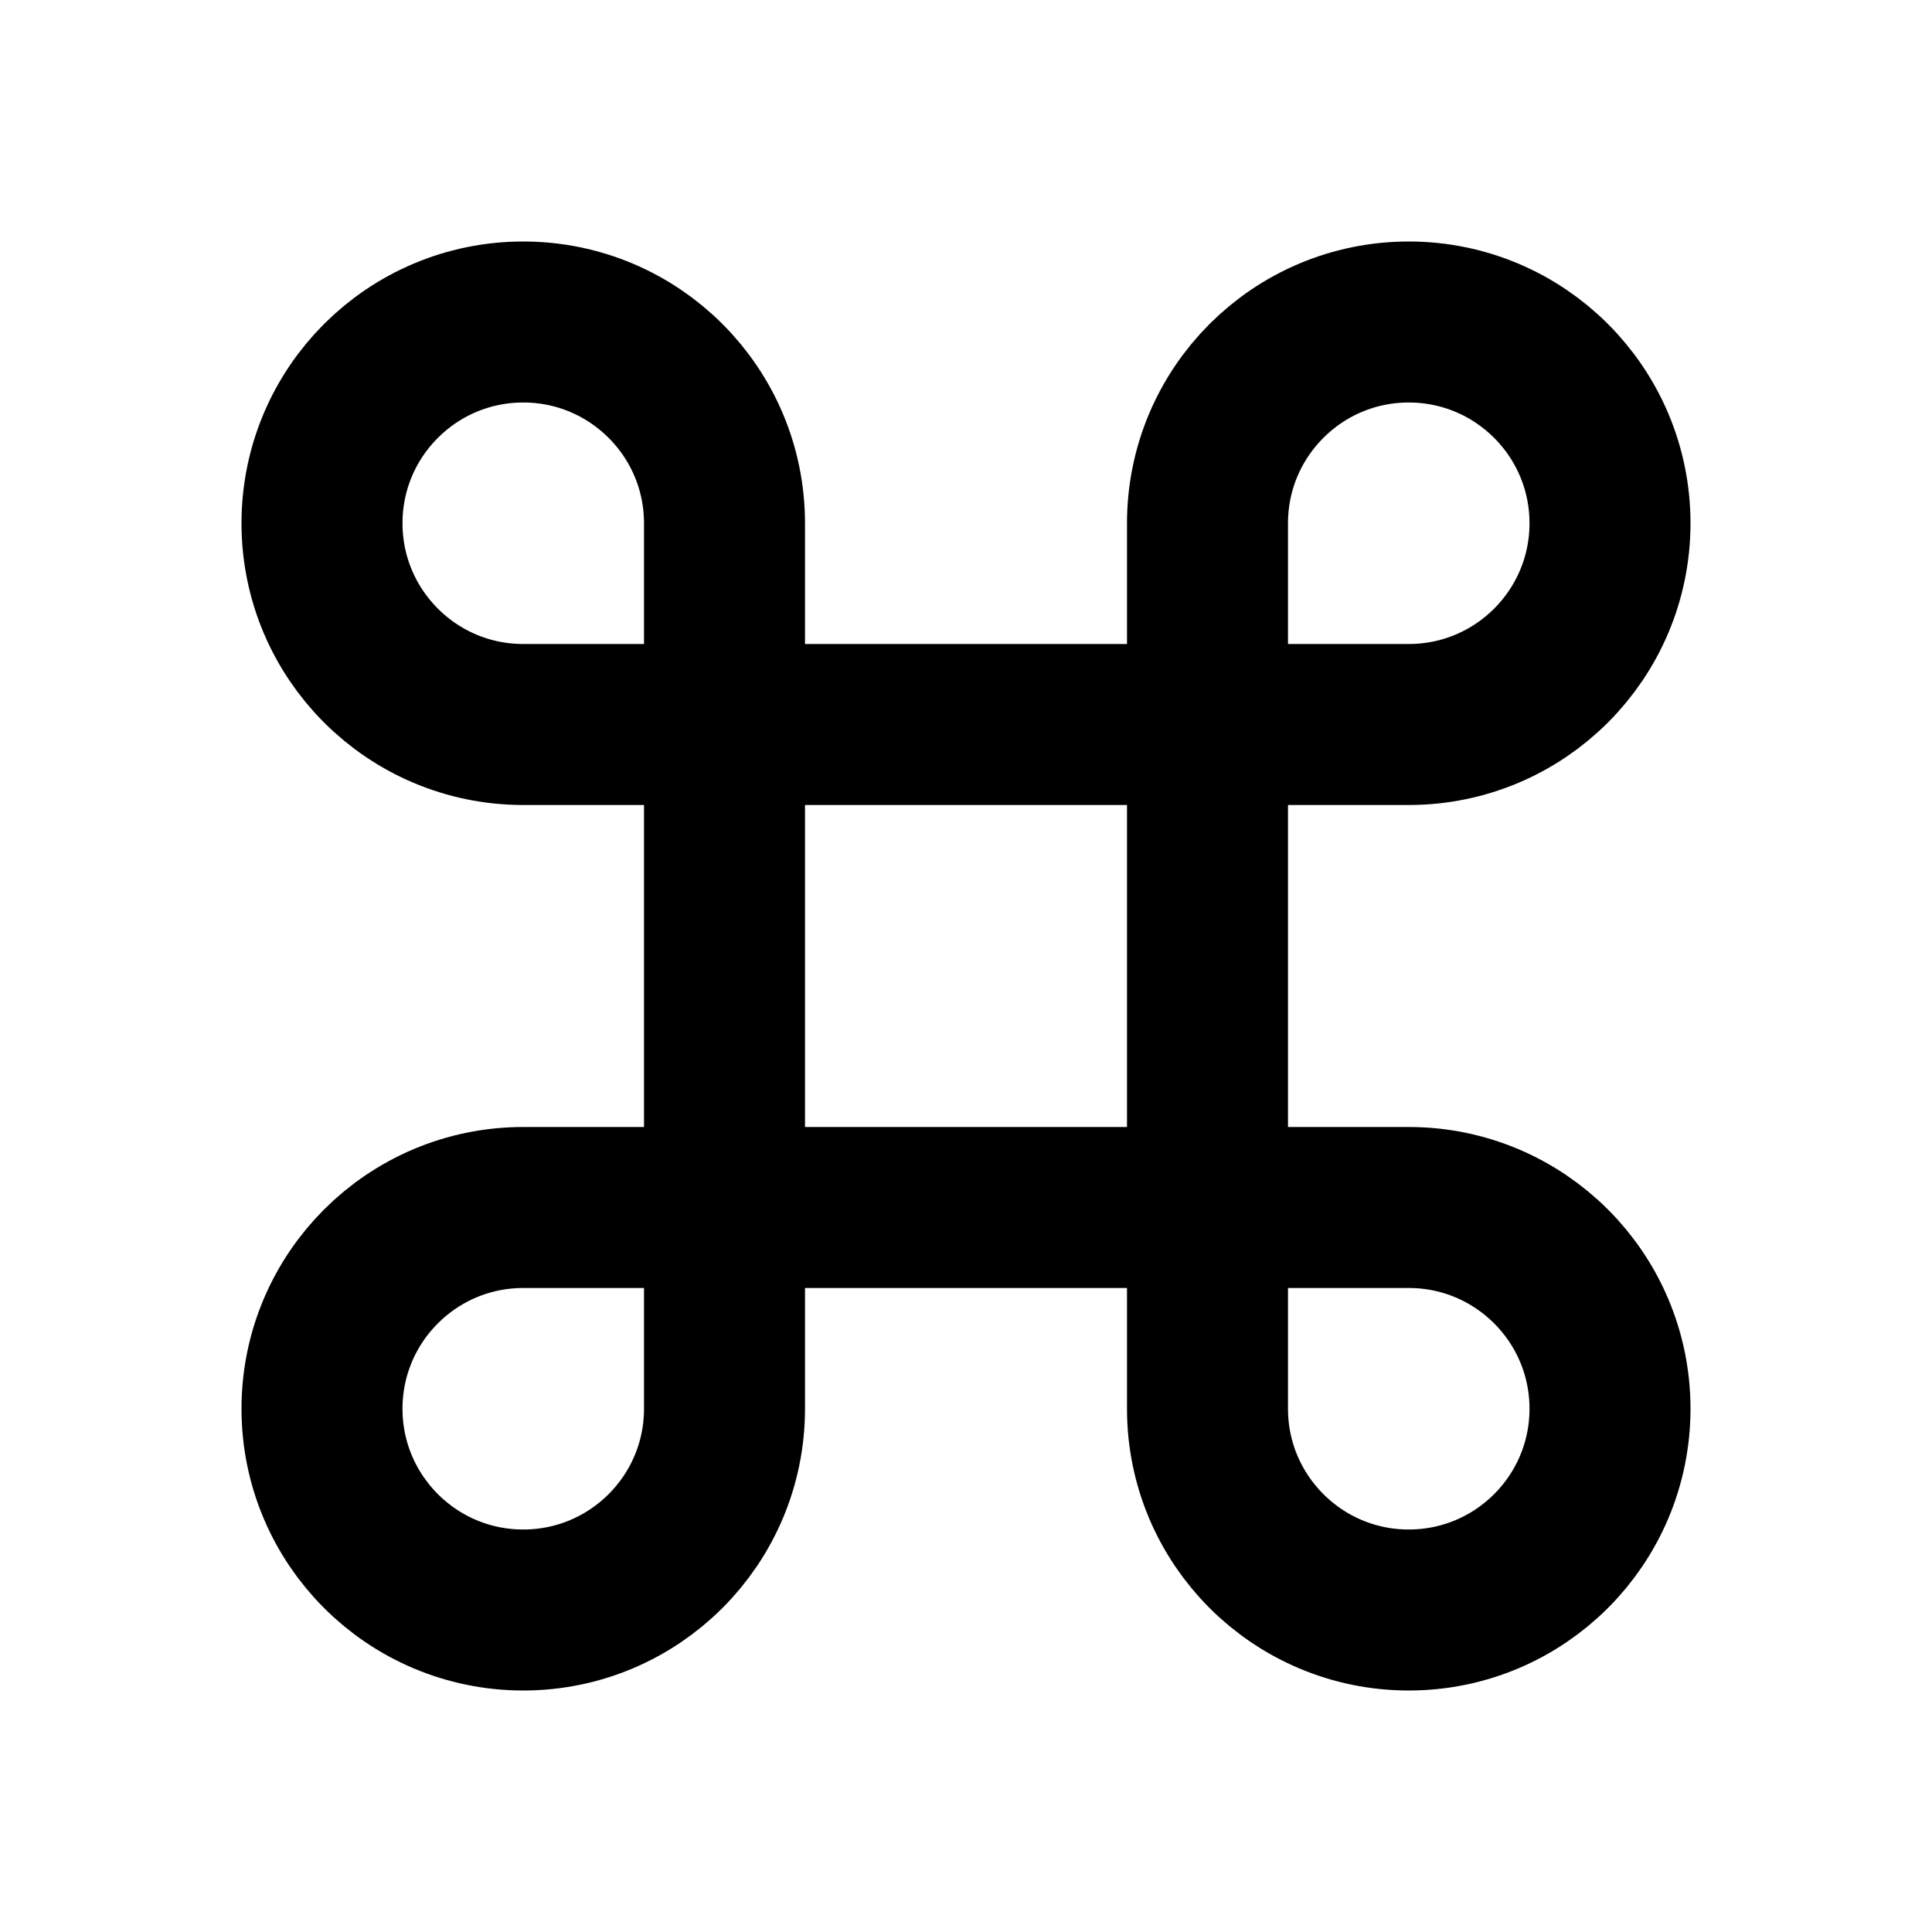
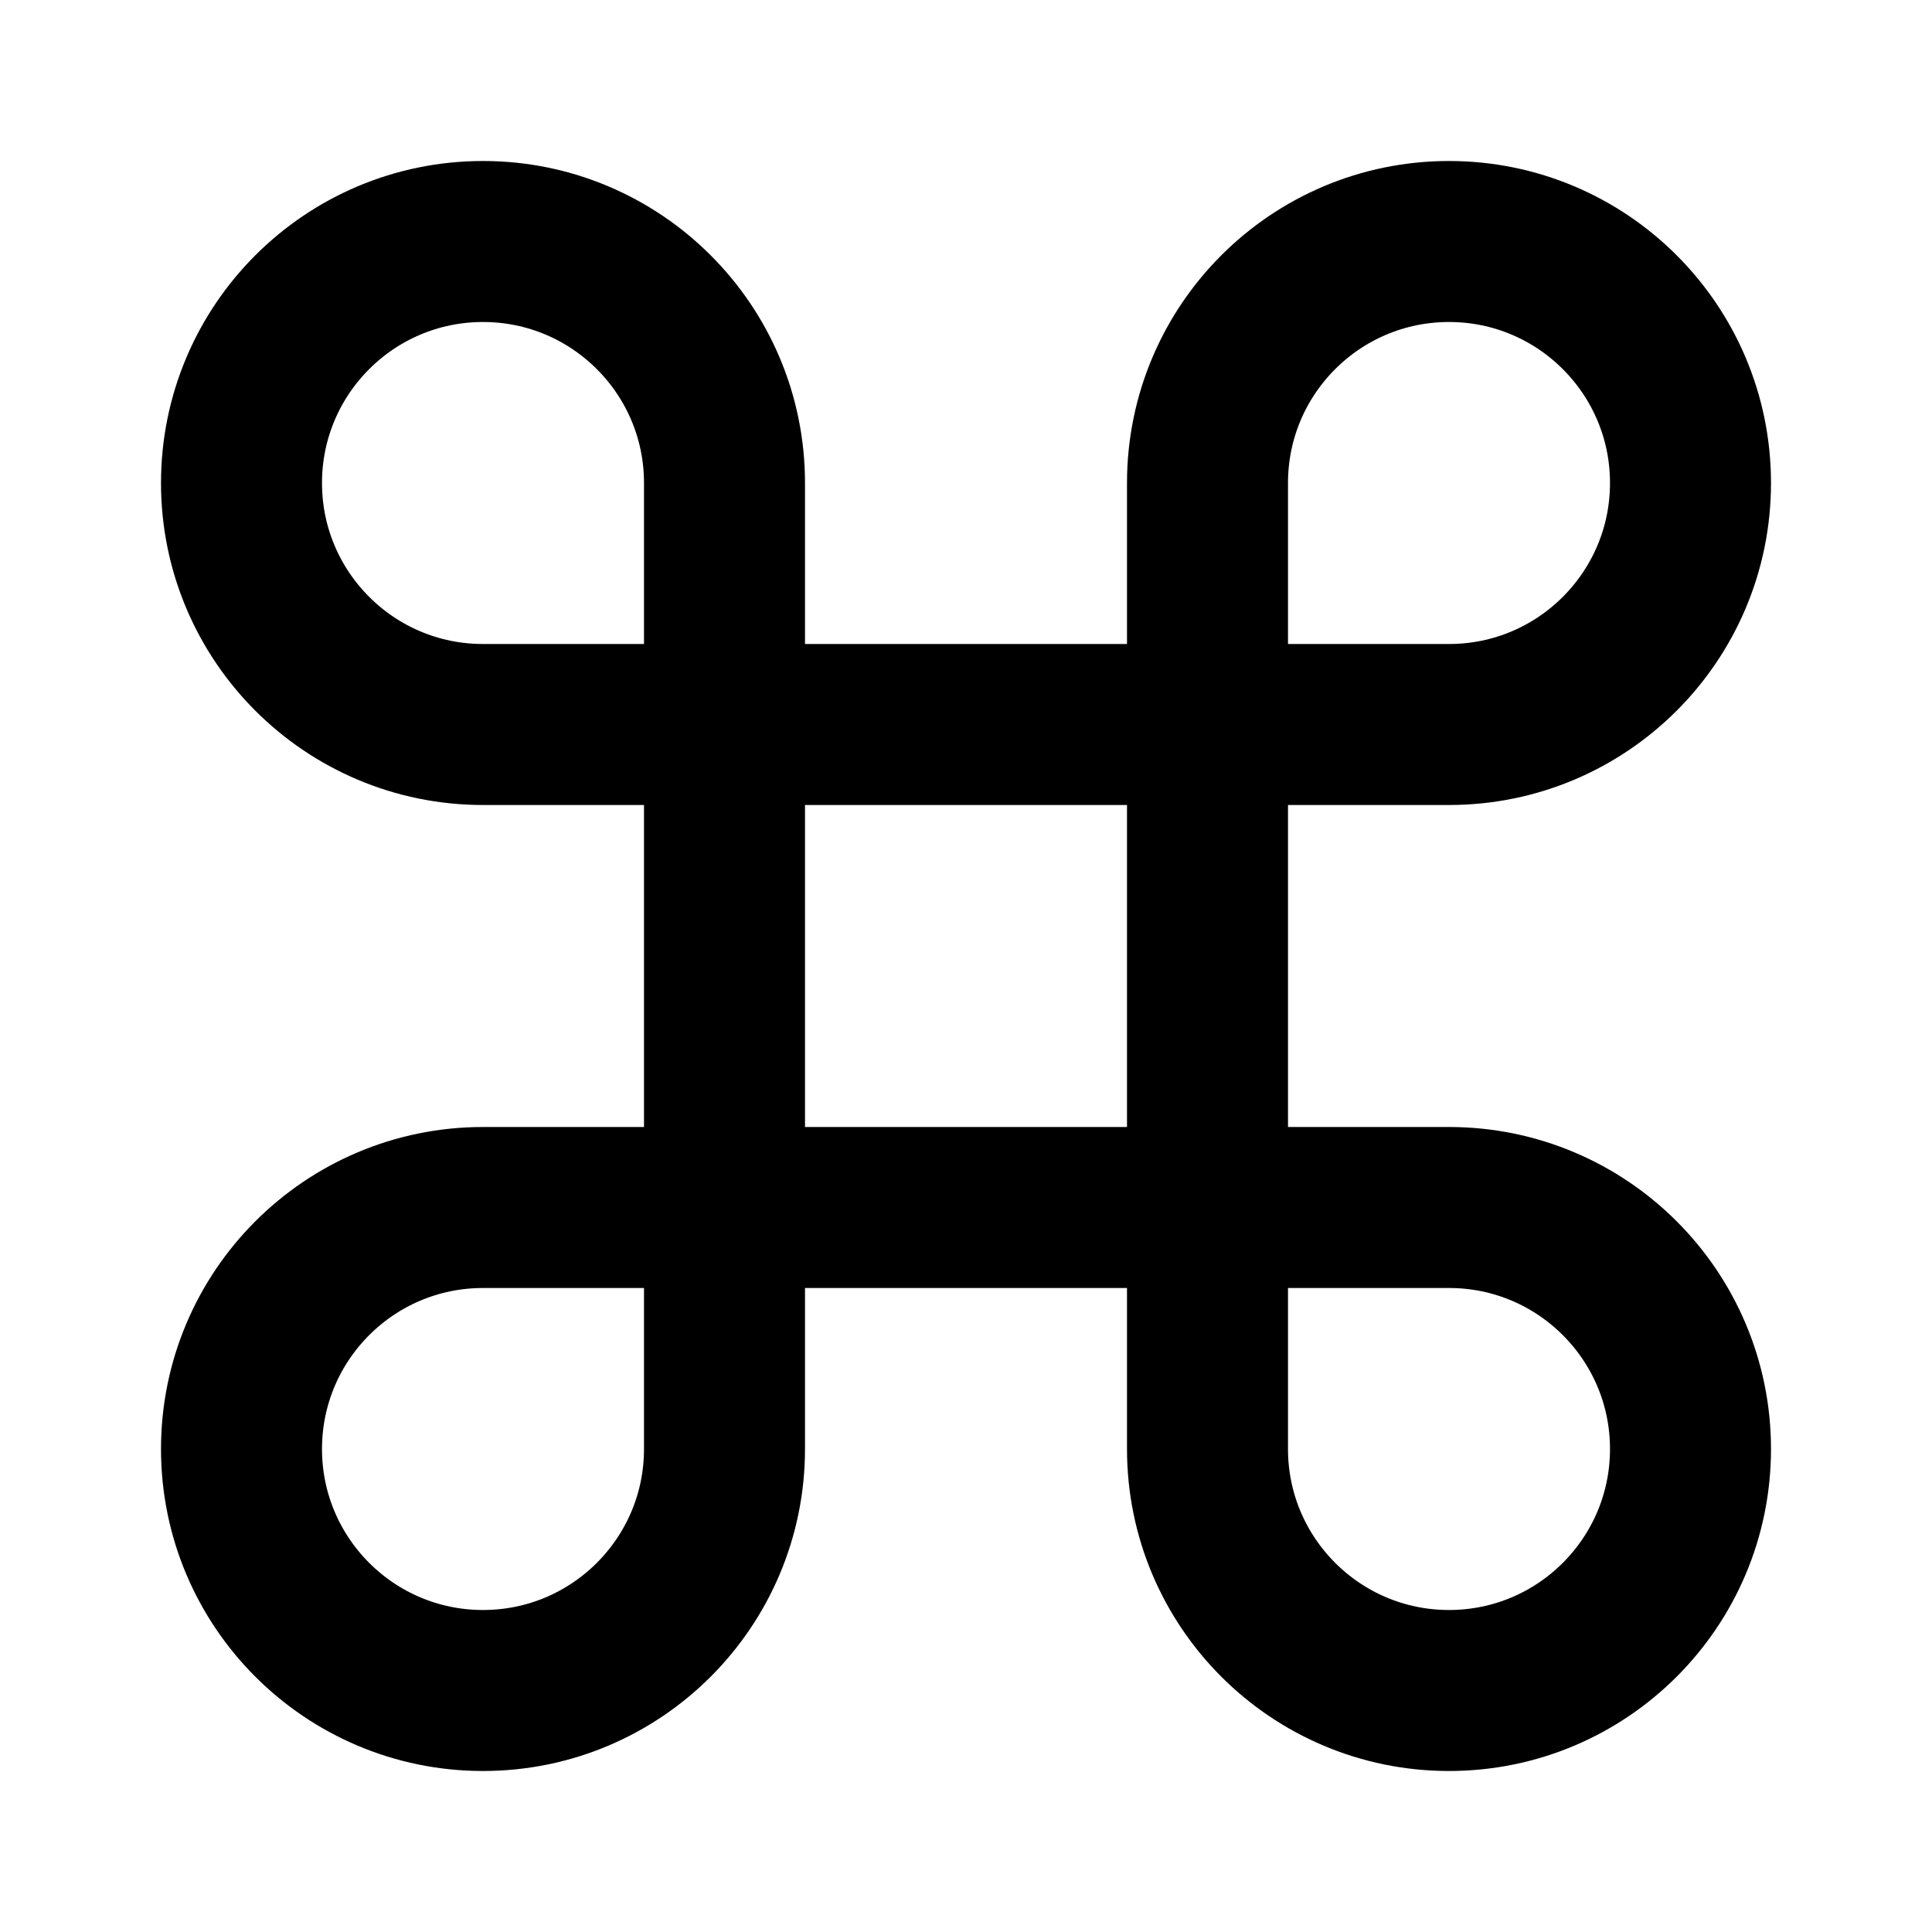
<svg xmlns="http://www.w3.org/2000/svg" width="24" height="24" viewBox="0 0 24 24" fill="none" stroke="#000" stroke-width="2" stroke-linecap="round" stroke-linejoin="round">
-   <path d="M17.5,4h0A2.5,2.5,0,0,0,15,6.5v11A2.5,2.5,0,0,0,17.5,20h0A2.5,2.5,0,0,0,20,17.5h0A2.5,2.5,0,0,0,17.5,15H6.5A2.5,2.5,0,0,0,4,17.5H4A2.5,2.5,0,0,0,6.5,20h0A2.5,2.5,0,0,0,9,17.5V6.5A2.5,2.5,0,0,0,6.5,4h0A2.5,2.5,0,0,0,4,6.5H4A2.5,2.5,0,0,0,6.5,9h11A2.5,2.5,0,0,0,20,6.5h0A2.5,2.5,0,0,0,17.5,4Z" />
+   <path d="M18,3h0a3,3,0,0,0-3,3V18a3,3,0,0,0,3,3h0a3,3,0,0,0,3-3h0a3,3,0,0,0-3-3H6a3,3,0,0,0-3,3H3a3,3,0,0,0,3,3H6a3,3,0,0,0,3-3V6A3,3,0,0,0,6,3H6A3,3,0,0,0,3,6H3A3,3,0,0,0,6,9H18a3,3,0,0,0,3-3h0A3,3,0,0,0,18,3Z" />
</svg>
